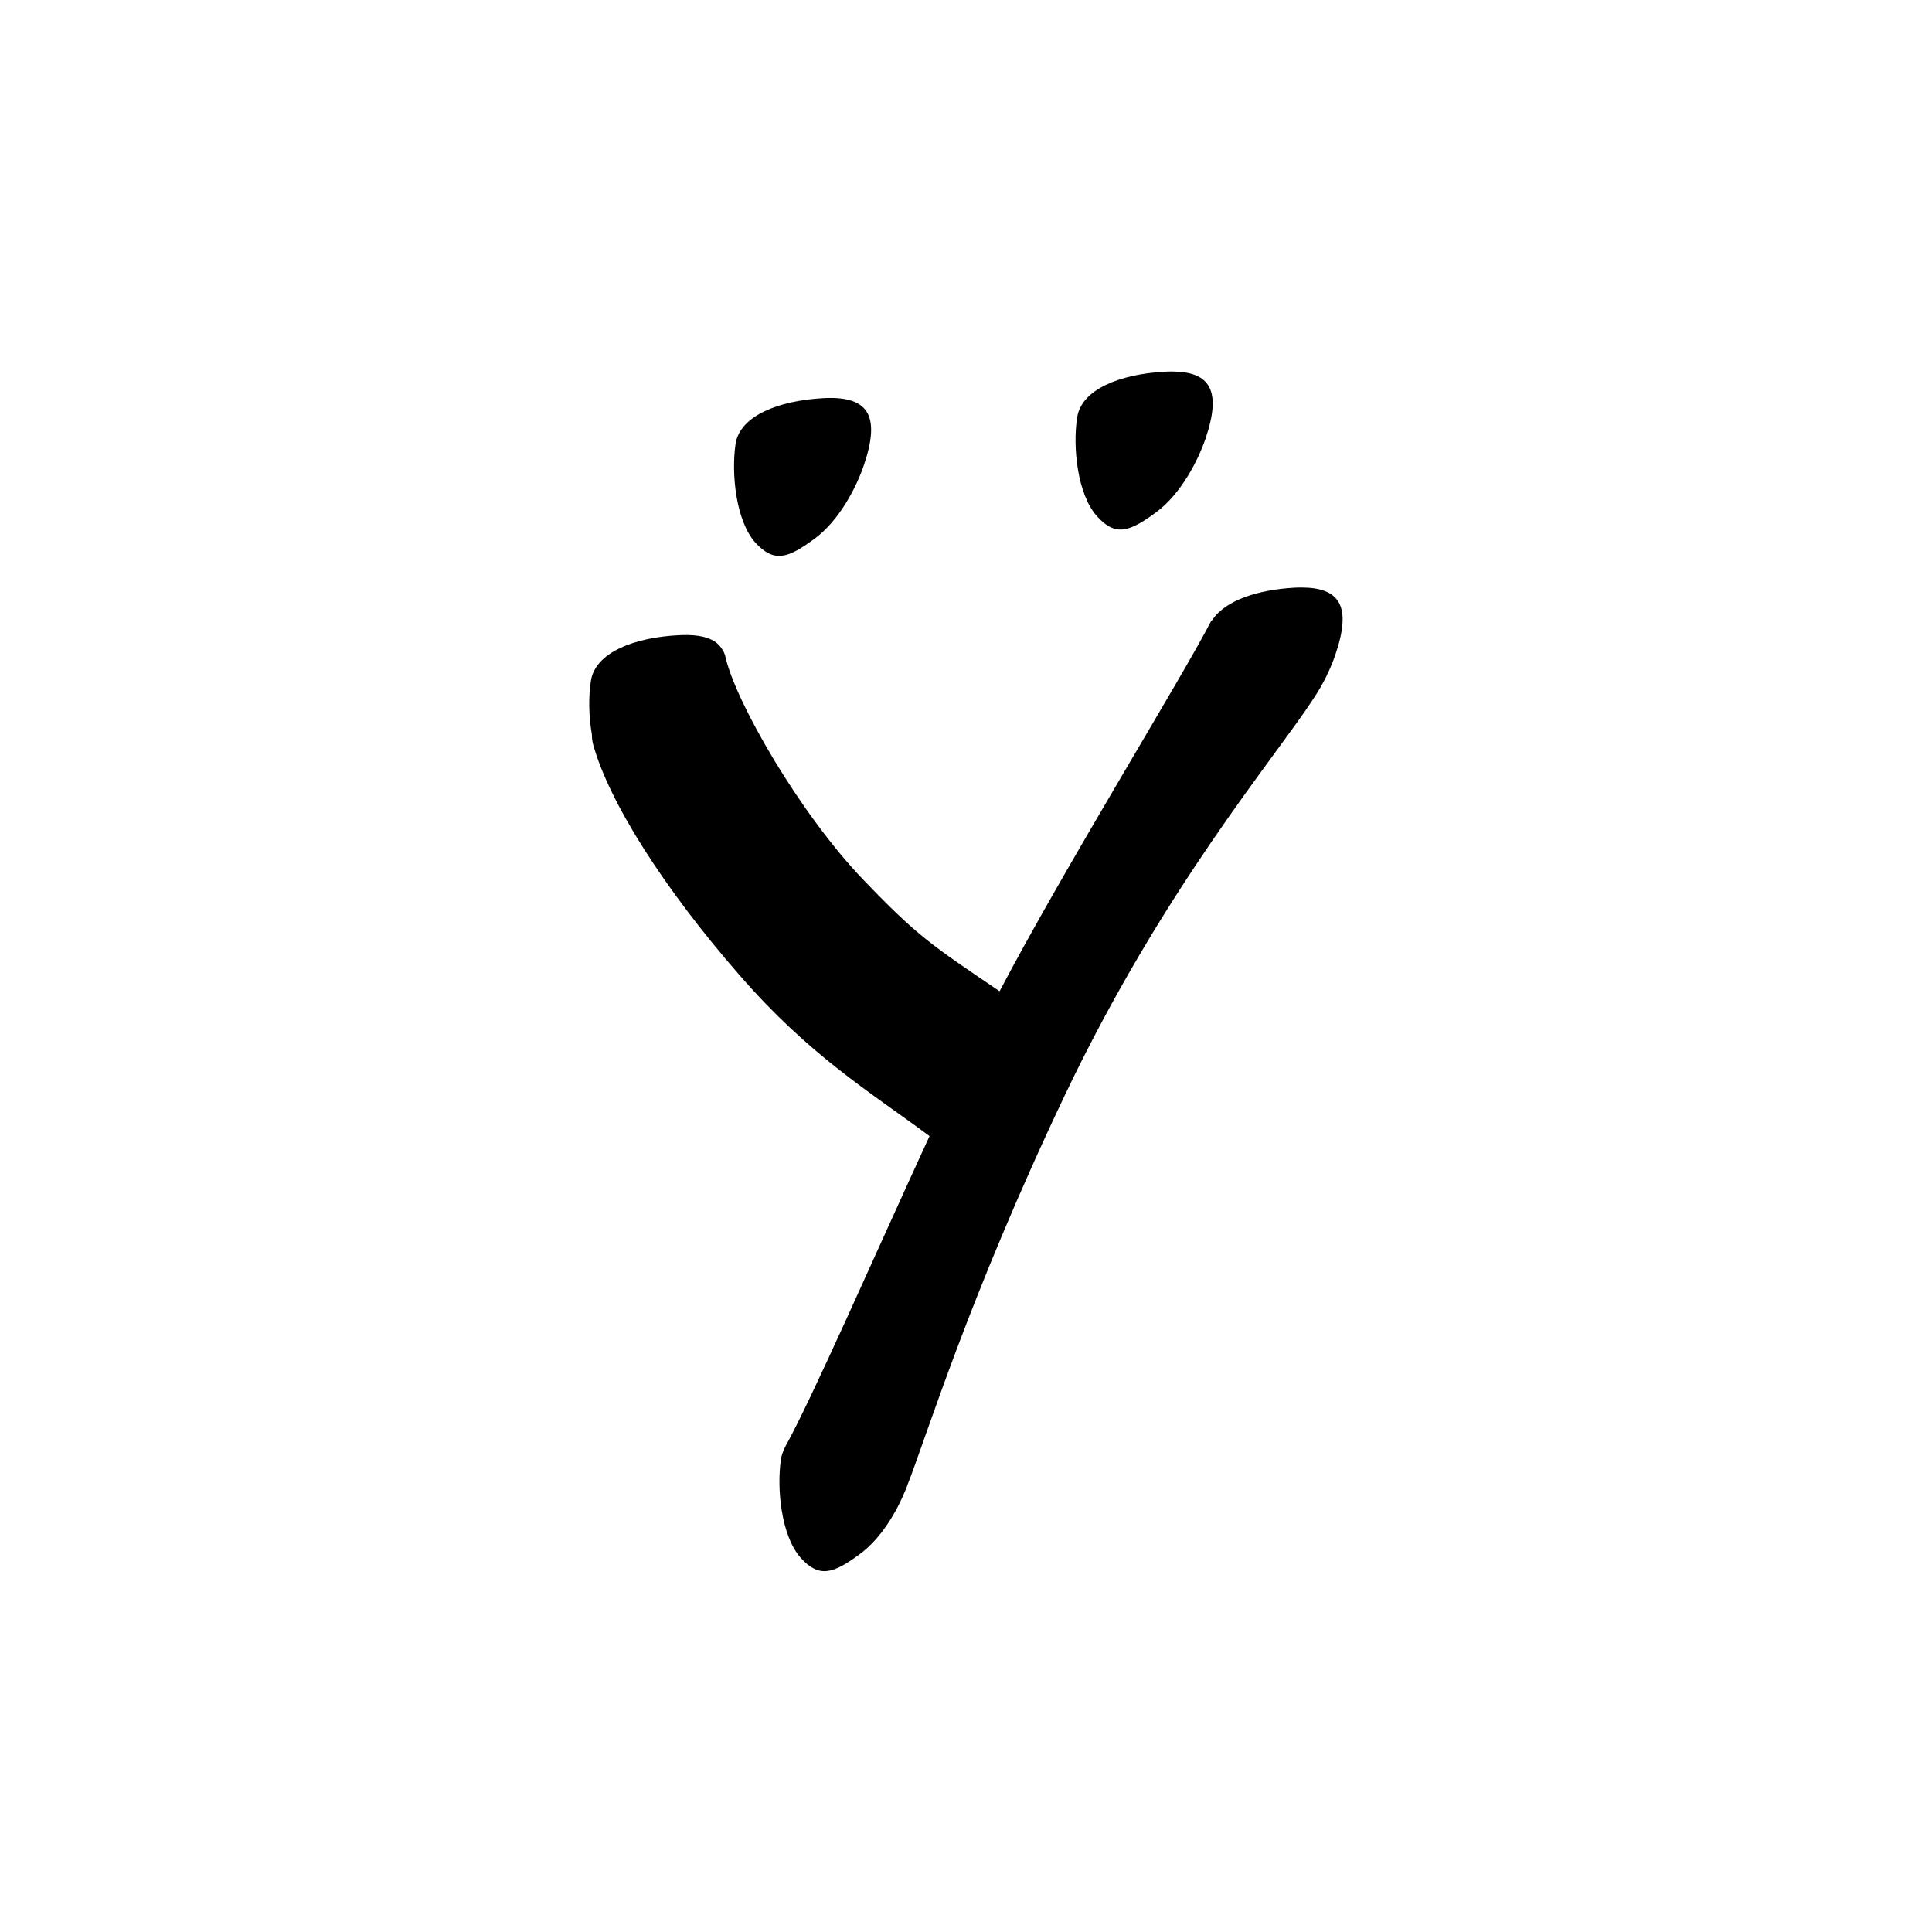
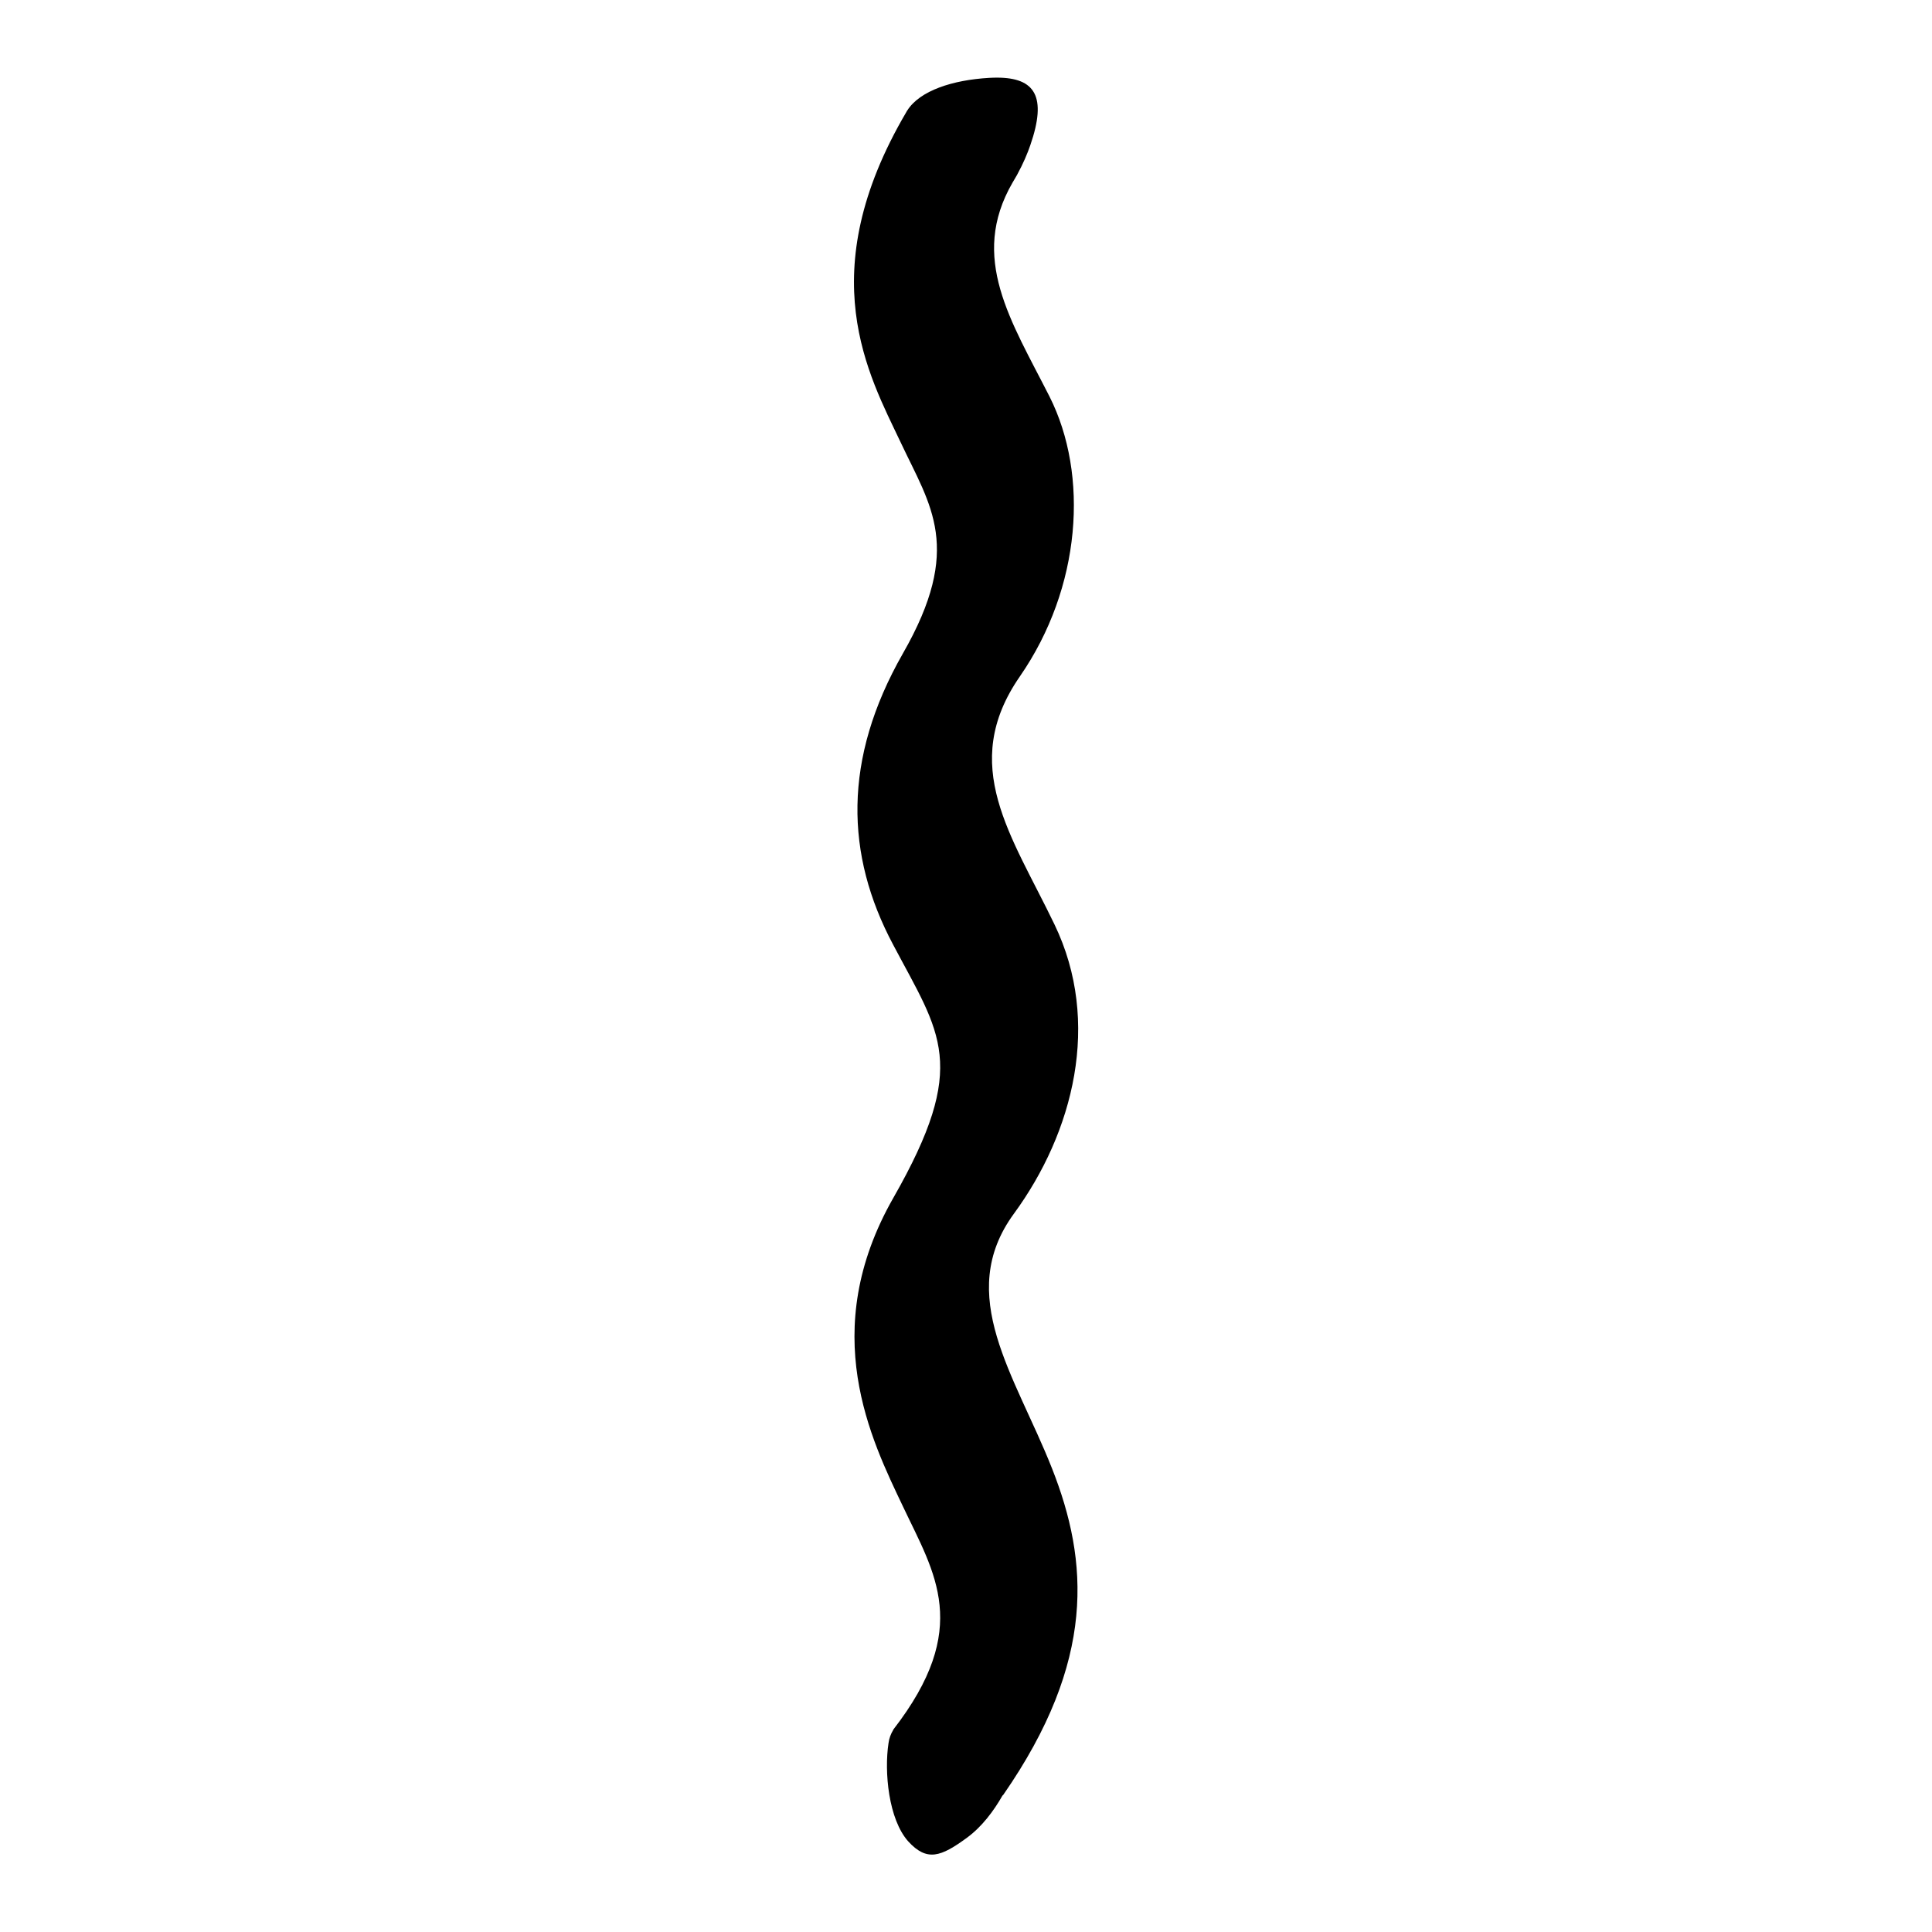
- <svg xmlns="http://www.w3.org/2000/svg" xmlns:ns1="http://xml.openoffice.org/svg/export" version="1.2" width="100mm" height="100mm" viewBox="0 0 10000 10000" preserveAspectRatio="xMidYMid" fill-rule="evenodd" stroke-width="28.222" stroke-linejoin="round" xml:space="preserve" id="svg22">
+ <svg xmlns="http://www.w3.org/2000/svg" xmlns:ns1="http://xml.openoffice.org/svg/export" version="1.2" width="100mm" height="100mm" viewBox="0 0 10000 10000" preserveAspectRatio="xMidYMid" fill-rule="evenodd" stroke-width="28.222" stroke-linejoin="round" xml:space="preserve" id="svg18">
  <defs class="ClipPathGroup" id="defs2">
    <clipPath id="presentation_clip_path_shrink" clipPathUnits="userSpaceOnUse">
      <rect x="10" y="10" width="9980" height="9980" id="rect2" />
    </clipPath>
  </defs>
  <defs class="TextShapeIndex" id="defs3">
-     <g ns1:slide="id1" ns1:id-list="id3 id4 id5 id6 id7 id8 id9" id="g2" />
+     <g ns1:slide="id1" ns1:id-list="id3 id4 id5" id="g2" />
  </defs>
  <defs class="EmbeddedBulletChars" id="defs12">
    <g id="bullet-char-template-57356" transform="scale(0.0004882812,-0.0004882812)">
      <path d="M 580,1141 L 1163,571 580,0 -4,571 580,1141 Z" id="path3" />
    </g>
    <g id="bullet-char-template-57354" transform="scale(0.0004882812,-0.0004882812)">
      <path d="M 8,1128 L 1137,1128 1137,0 8,0 8,1128 Z" id="path4" />
    </g>
    <g id="bullet-char-template-10146" transform="scale(0.0004882812,-0.0004882812)">
      <path d="M 174,0 L 602,739 174,1481 1456,739 174,0 Z M 1358,739 L 309,1346 659,739 1358,739 Z" id="path5" />
    </g>
    <g id="bullet-char-template-10132" transform="scale(0.0004882812,-0.0004882812)">
      <path d="M 2015,739 L 1276,0 717,0 1260,543 174,543 174,936 1260,936 717,1481 1274,1481 2015,739 Z" id="path6" />
    </g>
    <g id="bullet-char-template-10007" transform="scale(0.0004882812,-0.0004882812)">
      <path d="M 0,-2 C -7,14 -16,27 -25,37 L 356,567 C 262,823 215,952 215,954 215,979 228,992 255,992 264,992 276,990 289,987 310,991 331,999 354,1012 L 381,999 492,748 772,1049 836,1024 860,1049 C 881,1039 901,1025 922,1006 886,937 835,863 770,784 769,783 710,716 594,584 L 774,223 C 774,196 753,168 711,139 L 727,119 C 717,90 699,76 672,76 641,76 570,178 457,381 L 164,-76 C 142,-110 111,-127 72,-127 30,-127 9,-110 8,-76 1,-67 -2,-52 -2,-32 -2,-23 -1,-13 0,-2 Z" id="path7" />
    </g>
    <g id="bullet-char-template-10004" transform="scale(0.0004882812,-0.0004882812)">
      <path d="M 285,-33 C 182,-33 111,30 74,156 52,228 41,333 41,471 41,549 55,616 82,672 116,743 169,778 240,778 293,778 328,747 346,684 L 369,508 C 377,444 397,411 428,410 L 1163,1116 C 1174,1127 1196,1133 1229,1133 1271,1133 1292,1118 1292,1087 L 1292,965 C 1292,929 1282,901 1262,881 L 442,47 C 390,-6 338,-33 285,-33 Z" id="path8" />
    </g>
    <g id="bullet-char-template-9679" transform="scale(0.0004882812,-0.0004882812)">
      <path d="M 813,0 C 632,0 489,54 383,161 276,268 223,411 223,592 223,773 276,916 383,1023 489,1130 632,1184 813,1184 992,1184 1136,1130 1245,1023 1353,916 1407,772 1407,592 1407,412 1353,268 1245,161 1136,54 992,0 813,0 Z" id="path9" />
    </g>
    <g id="bullet-char-template-8226" transform="scale(0.0004882812,-0.0004882812)">
      <path d="M 346,457 C 273,457 209,483 155,535 101,586 74,649 74,723 74,796 101,859 155,911 209,963 273,989 346,989 419,989 480,963 531,910 582,859 608,796 608,723 608,648 583,586 532,535 482,483 420,457 346,457 Z" id="path10" />
    </g>
    <g id="bullet-char-template-8211" transform="scale(0.0004882812,-0.0004882812)">
      <path d="M -4,459 L 1135,459 1135,606 -4,606 -4,459 Z" id="path11" />
    </g>
    <g id="bullet-char-template-61548" transform="scale(0.0004882812,-0.0004882812)">
      <path d="M 173,740 C 173,903 231,1043 346,1159 462,1274 601,1332 765,1332 928,1332 1067,1274 1183,1159 1299,1043 1357,903 1357,740 1357,577 1299,437 1183,322 1067,206 928,148 765,148 601,148 462,206 346,322 231,437 173,577 173,740 Z" id="path12" />
    </g>
  </defs>
-   <path id="path13" d="M 6066.968 1922.983 C 6053.902 1922.91 6040.239 1923.267 6025.989 1924.017 C 5798.989 1937.017 5596.008 2014.02 5575.008 2163.02 C 5552.008 2313.02 5576 2558.982 5678 2671.982 C 5774 2778.982 5847.012 2752.016 5982.012 2653.016 C 6115.012 2556.016 6201.999 2378.988 6238.999 2272.988 C 6325.249 2019.863 6262.957 1924.082 6066.968 1922.983 z M 4298.962 2059.823 C 4285.896 2059.797 4272.233 2060.199 4257.983 2061.011 C 4031.983 2074.011 3828.003 2151.015 3807.003 2300.015 C 3785.003 2450.015 3807.994 2694.976 3909.994 2808.976 C 4006.994 2914.976 4079.006 2889.011 4214.006 2790.011 C 4348.006 2692.011 4434.993 2515 4470.993 2409 C 4557.243 2156.813 4494.951 2060.203 4298.962 2059.823 z M 6738.968 3040.951 C 6725.895 3040.878 6712.239 3041.235 6697.989 3041.985 C 6513.091 3052.621 6343.689 3106.161 6276.103 3207.401 C 6272.475 3210.277 6269.281 3213.602 6267.008 3217.995 C 6119.555 3505.14 5511.394 4488.587 5173.741 5130.694 C 4824.009 4893.101 4752.993 4850.48 4465.981 4550.988 C 4142.981 4213.988 3805.983 3634.02 3753.983 3396.02 C 3751.177 3383.708 3746.24 3373.473 3740.082 3364.446 C 3706.234 3303.069 3628.176 3281.19 3508.985 3288.016 C 3282.985 3300.016 3079.005 3377.02 3058.005 3527.02 C 3046.192 3603.546 3046.627 3705.573 3063.689 3802.249 C 3063.688 3819.337 3065.437 3836.306 3069.994 3852.995 C 3152.994 4154.995 3442.004 4605 3824.004 5043 C 4189.837 5464.523 4499.451 5648.636 4811.231 5880.364 C 4521.523 6509.56 4205.966 7233.369 4061.974 7492.979 C 4060.965 7494.802 4060.622 7496.836 4059.959 7498.767 C 4050.989 7516.236 4044.784 7534.93 4041.976 7554.991 C 4019.976 7703.991 4043.018 7950.004 4145.018 8064.004 C 4241.018 8170.004 4313.979 8143.987 4448.979 8044.987 C 4564.525 7960.483 4644.323 7817.33 4687.207 7711.519 C 4687.433 7710.984 4687.763 7710.562 4687.983 7710.02 C 4690.706 7703.431 4694.7 7692.121 4697.646 7684.647 C 4697.725 7684.434 4697.774 7684.239 4697.853 7684.027 C 4795.594 7435.802 5016.266 6709.913 5510 5672.005 C 6019 4602.005 6598.019 3923.986 6796.019 3619.986 C 6796.232 3619.654 6796.284 3619.239 6796.484 3618.901 C 6851.455 3538.563 6889.986 3452.88 6910.999 3391.008 C 6998.187 3137.883 6935.063 3042.05 6738.968 3040.951 z " />
+   <path id="path13" d="M 5160.977 401.836 C 5147.904 401.811 5134.248 402.212 5119.998 403.024 C 4932.287 413.822 4760.555 468.788 4695.682 572.472 C 4695.512 572.685 4695.177 572.772 4695.011 572.988 C 4694.187 574.38 4693.608 575.681 4692.788 577.071 C 4692.14 578.177 4691.553 579.313 4690.928 580.43 C 4198.228 1418.966 4496.49 1940.048 4661.989 2289.989 C 4816.989 2619.989 4986.996 2834.998 4672.996 3382.998 C 4360.996 3929.998 4375.992 4425.022 4621.992 4888.022 C 4866.992 5353.022 5019.007 5507.983 4624.007 6199.983 C 4229.007 6891.983 4508.978 7451.025 4673.978 7798.025 C 4837.978 8145.025 5031.007 8426.012 4624.007 8952.012 C 4623.689 8952.479 4623.88 8953.232 4623.594 8953.717 C 4610.842 8974.558 4602.314 8997.258 4598.996 9021.981 C 4575.996 9170.981 4599.005 9416.994 4701.005 9530.994 C 4798.005 9636.994 4870.017 9610.978 5005.017 9511.978 C 5081.829 9455.802 5143.412 9373.708 5188.676 9294.058 C 5189.965 9292.459 5191.81 9291.697 5193.016 9289.976 C 5674.016 8595.976 5634.991 8081.001 5444.991 7600.001 C 5254.991 7119.001 4940 6702.994 5248 6281.994 C 5556 5860.994 5702.013 5290.979 5458.013 4784.979 C 5237.013 4324.979 4960.006 3960.975 5279.006 3500.975 C 5597.006 3040.975 5637.02 2458.019 5432.02 2052.019 C 5233.087 1659.947 5015.918 1334.791 5240.714 945.524 C 5248.074 933.585 5254.996 921.673 5261.643 909.764 C 5262.889 907.821 5263.733 905.922 5265.002 903.976 C 5265.159 903.712 5265.106 903.413 5265.26 903.149 C 5295.781 847.474 5318.57 793.525 5333.008 751.014 C 5420.195 498.826 5357.072 402.217 5160.977 401.836 z " />
</svg>
